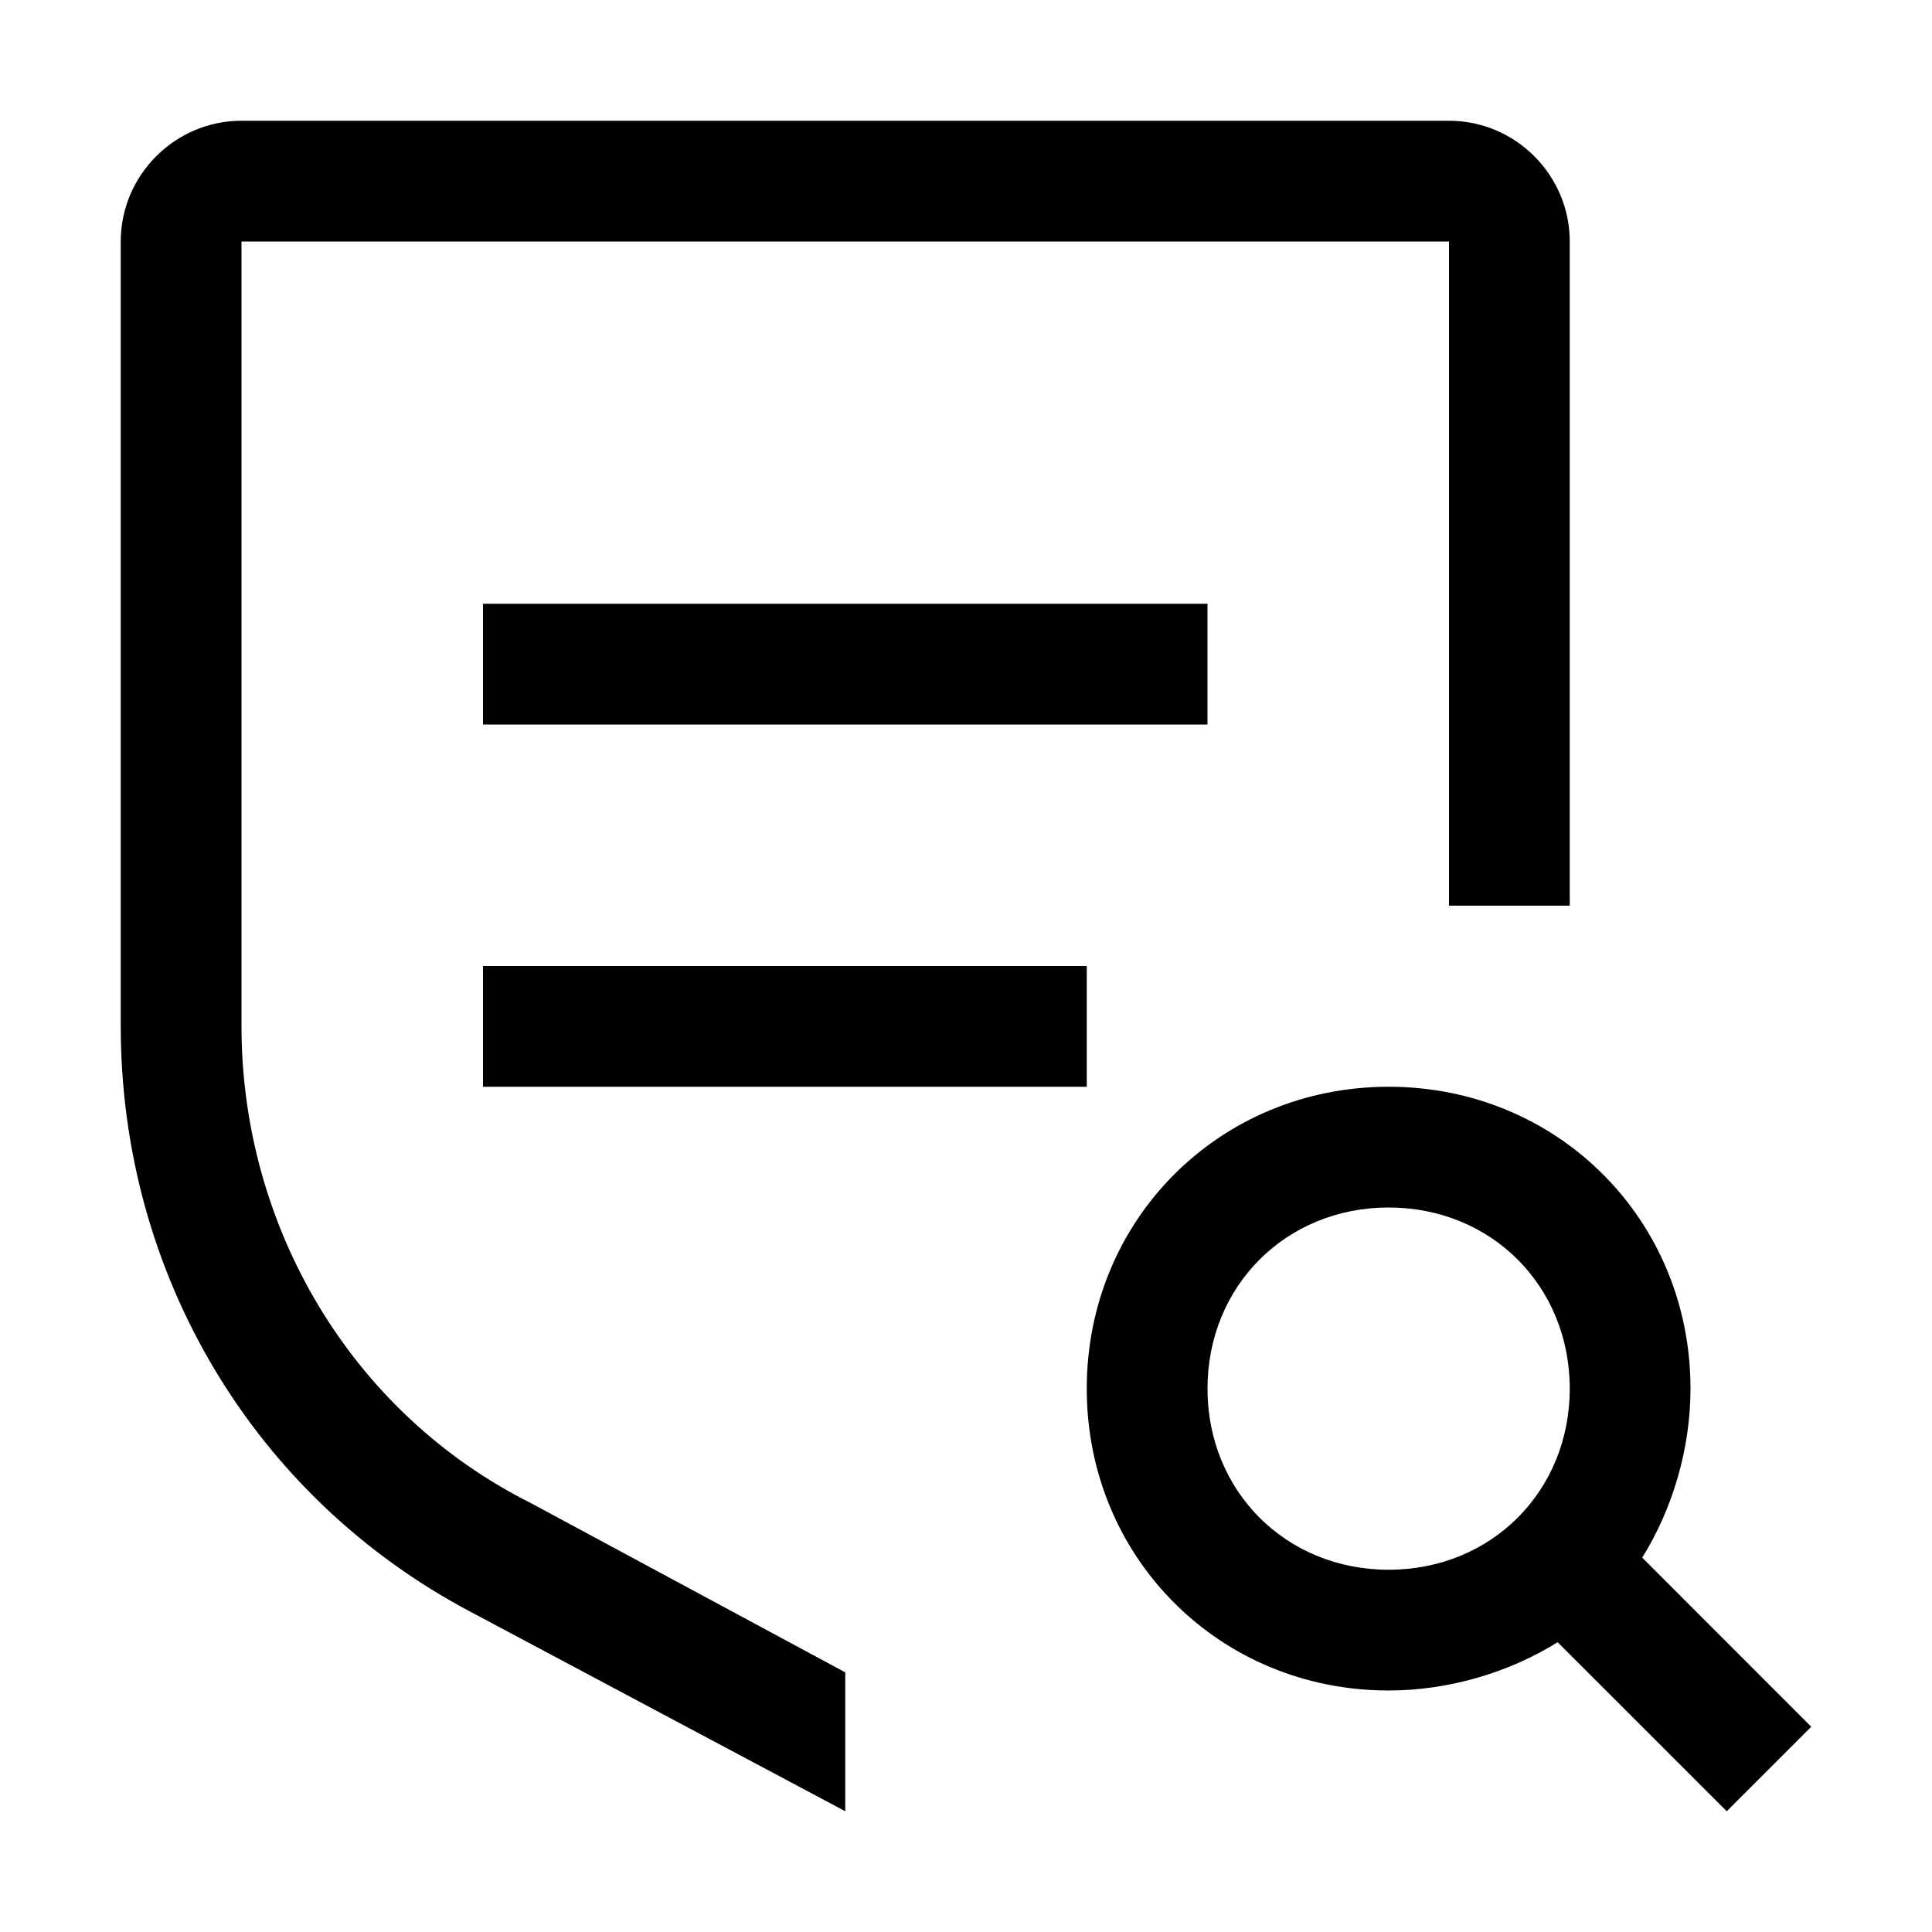
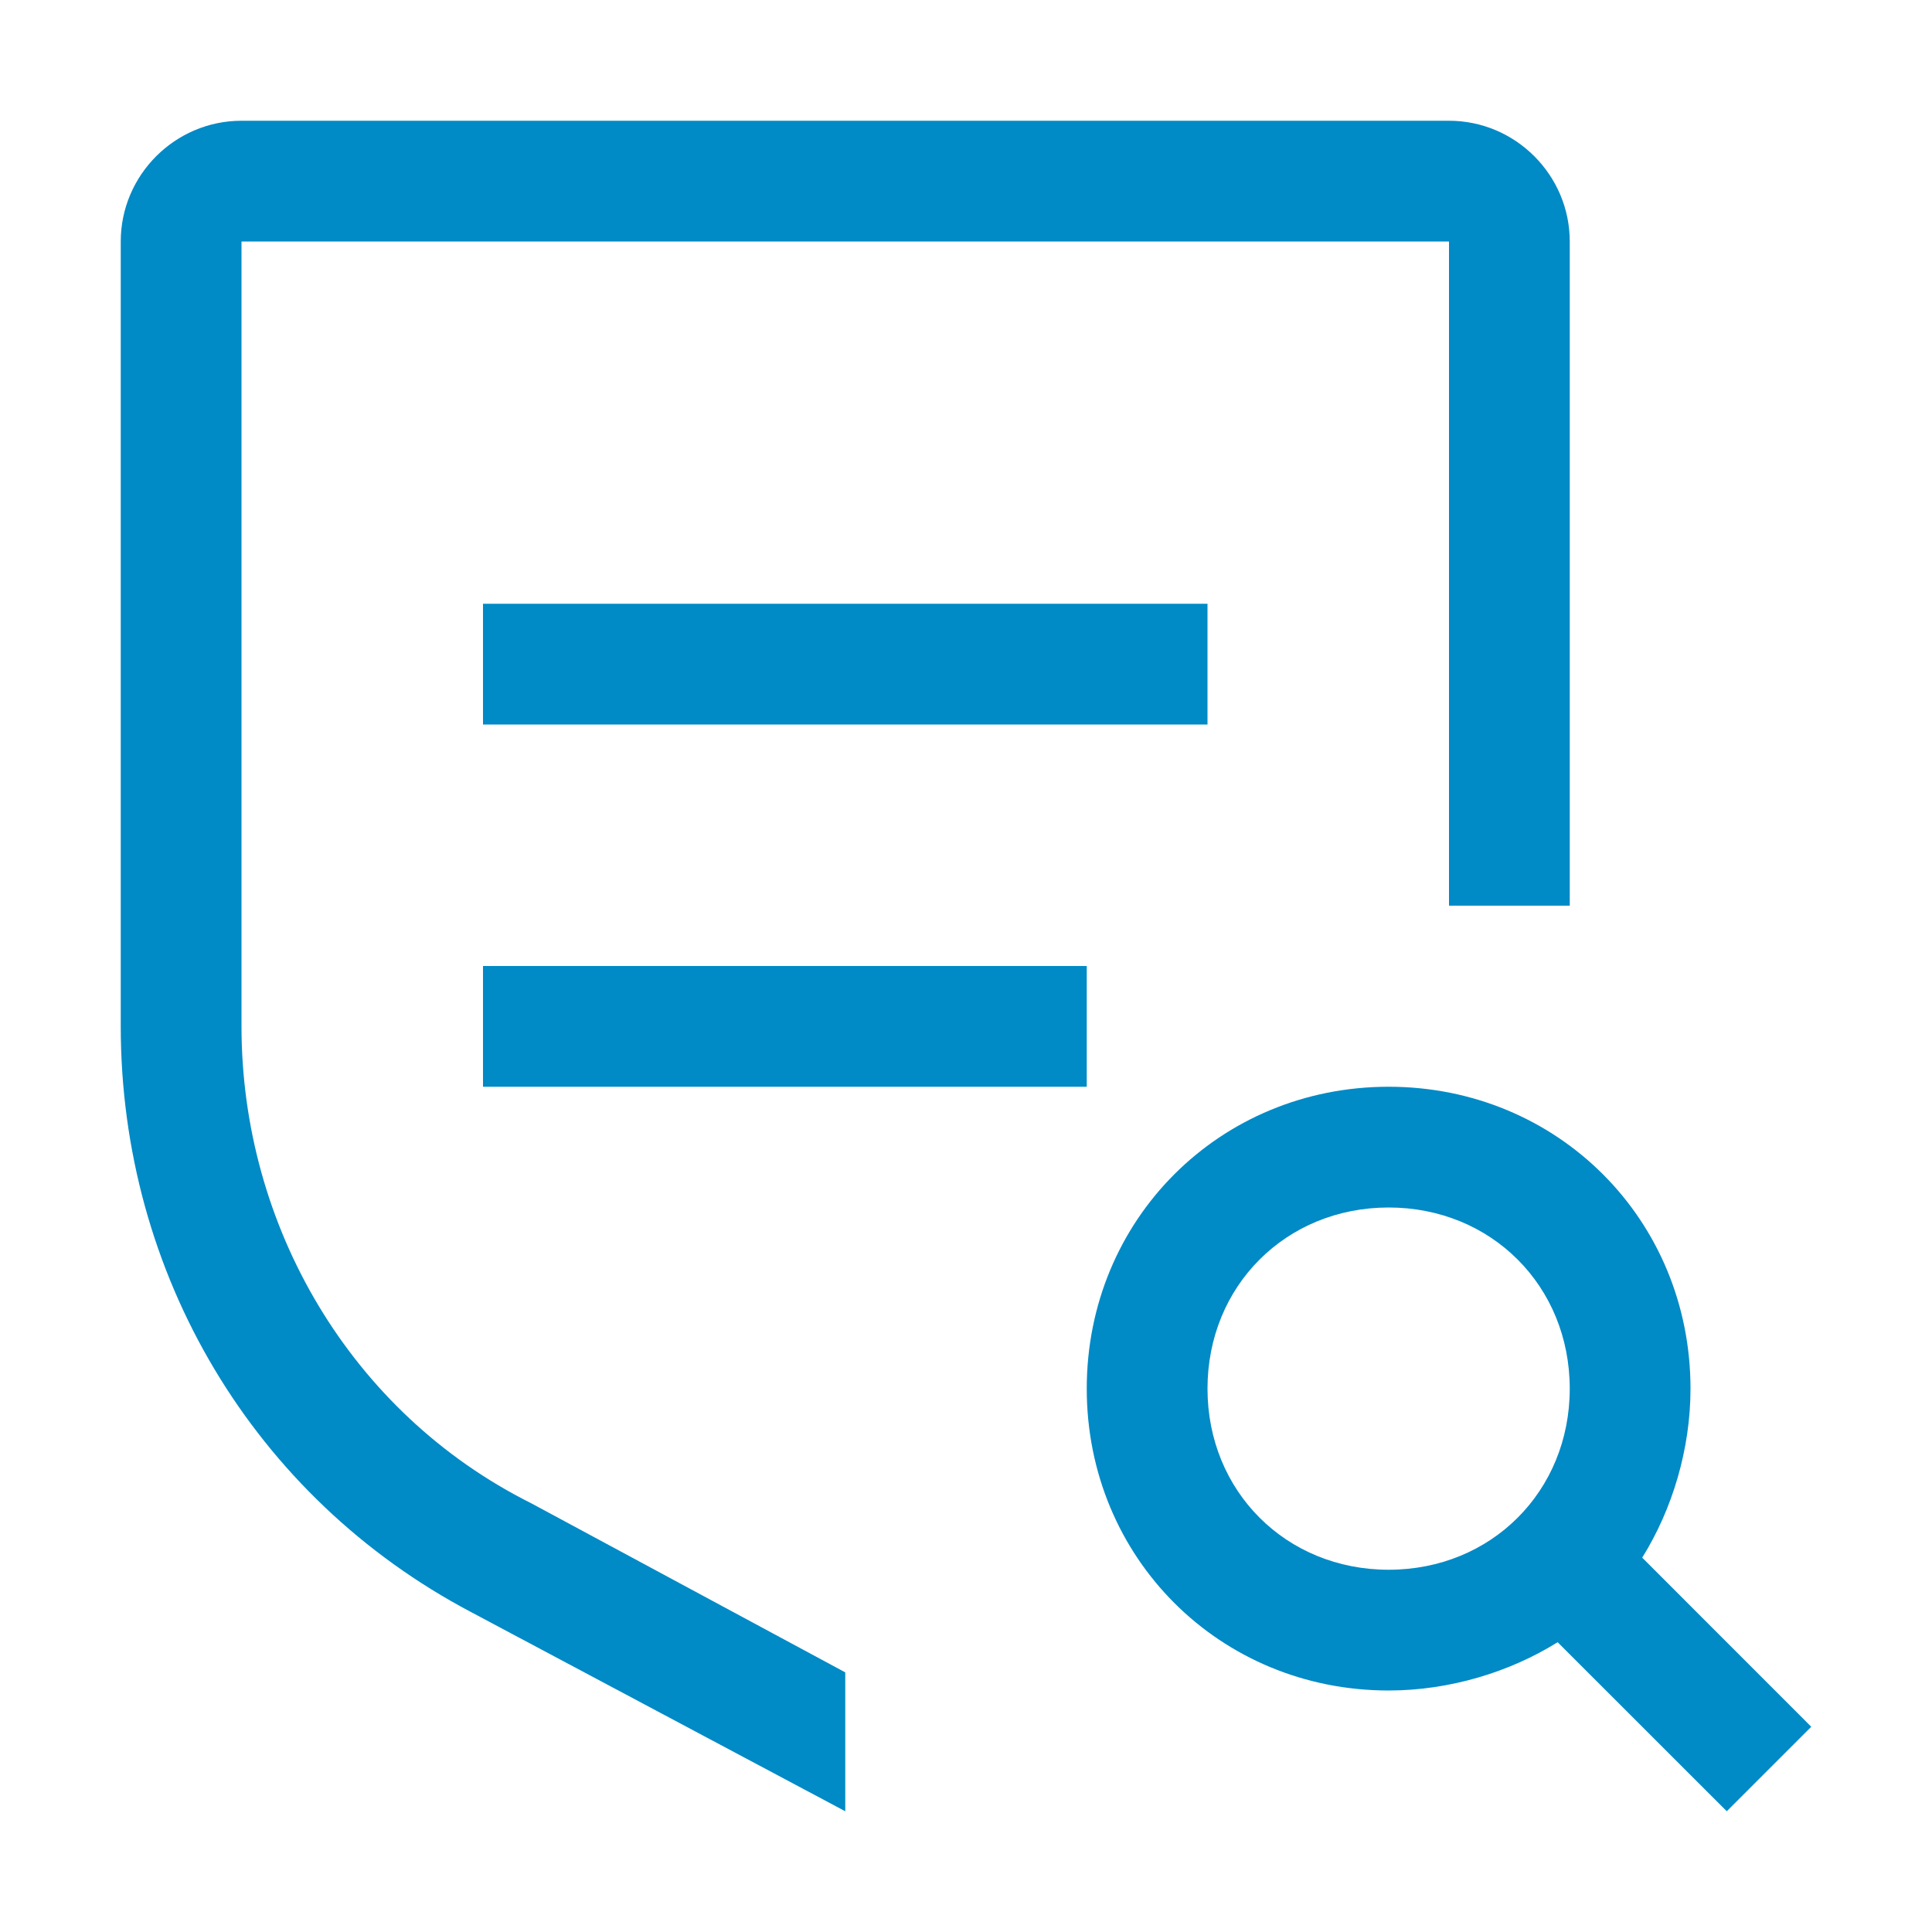
<svg xmlns="http://www.w3.org/2000/svg" width="26" height="26" viewBox="0 0 26 26" fill="none">
-   <path d="M24.375 23.238L22.1 20.962C22.506 20.312 22.75 19.5 22.75 18.688C22.75 16.413 20.962 14.625 18.688 14.625C16.413 14.625 14.625 16.413 14.625 18.688C14.625 20.962 16.413 22.75 18.688 22.75C19.5 22.75 20.312 22.506 20.962 22.1L23.238 24.375L24.375 23.238ZM16.25 18.688C16.25 17.306 17.306 16.25 18.688 16.25C20.069 16.25 21.125 17.306 21.125 18.688C21.125 20.069 20.069 21.125 18.688 21.125C17.306 21.125 16.25 20.069 16.25 18.688ZM6.5 13H14.625V14.625H6.5V13ZM6.5 8.125H16.25V9.75H6.5V8.125Z" fill="black" />
-   <path d="M11.375 22.506L7.15 20.231C4.713 19.012 3.25 16.494 3.25 13.812V3.25H19.5V12.188H21.125V3.25C21.125 2.356 20.394 1.625 19.5 1.625H3.25C2.356 1.625 1.625 2.356 1.625 3.25V13.812C1.625 17.144 3.413 20.15 6.338 21.694L11.375 24.375V22.506Z" fill="black" />
+   <path d="M24.375 23.238L22.1 20.962C22.506 20.312 22.75 19.5 22.75 18.688C22.75 16.413 20.962 14.625 18.688 14.625C16.413 14.625 14.625 16.413 14.625 18.688C14.625 20.962 16.413 22.75 18.688 22.75C19.5 22.75 20.312 22.506 20.962 22.1L23.238 24.375L24.375 23.238ZM16.25 18.688C16.25 17.306 17.306 16.25 18.688 16.25C20.069 16.25 21.125 17.306 21.125 18.688C21.125 20.069 20.069 21.125 18.688 21.125C17.306 21.125 16.25 20.069 16.25 18.688ZM6.5 13H14.625V14.625H6.5V13ZM6.5 8.125H16.25V9.75H6.5V8.125Z" fill="#008ac6" />
+   <path d="M11.375 22.506L7.15 20.231C4.713 19.012 3.25 16.494 3.25 13.812V3.25H19.5V12.188H21.125V3.25C21.125 2.356 20.394 1.625 19.5 1.625H3.25C2.356 1.625 1.625 2.356 1.625 3.25V13.812C1.625 17.144 3.413 20.15 6.338 21.694L11.375 24.375V22.506Z" fill="#008ac6" />
</svg>
